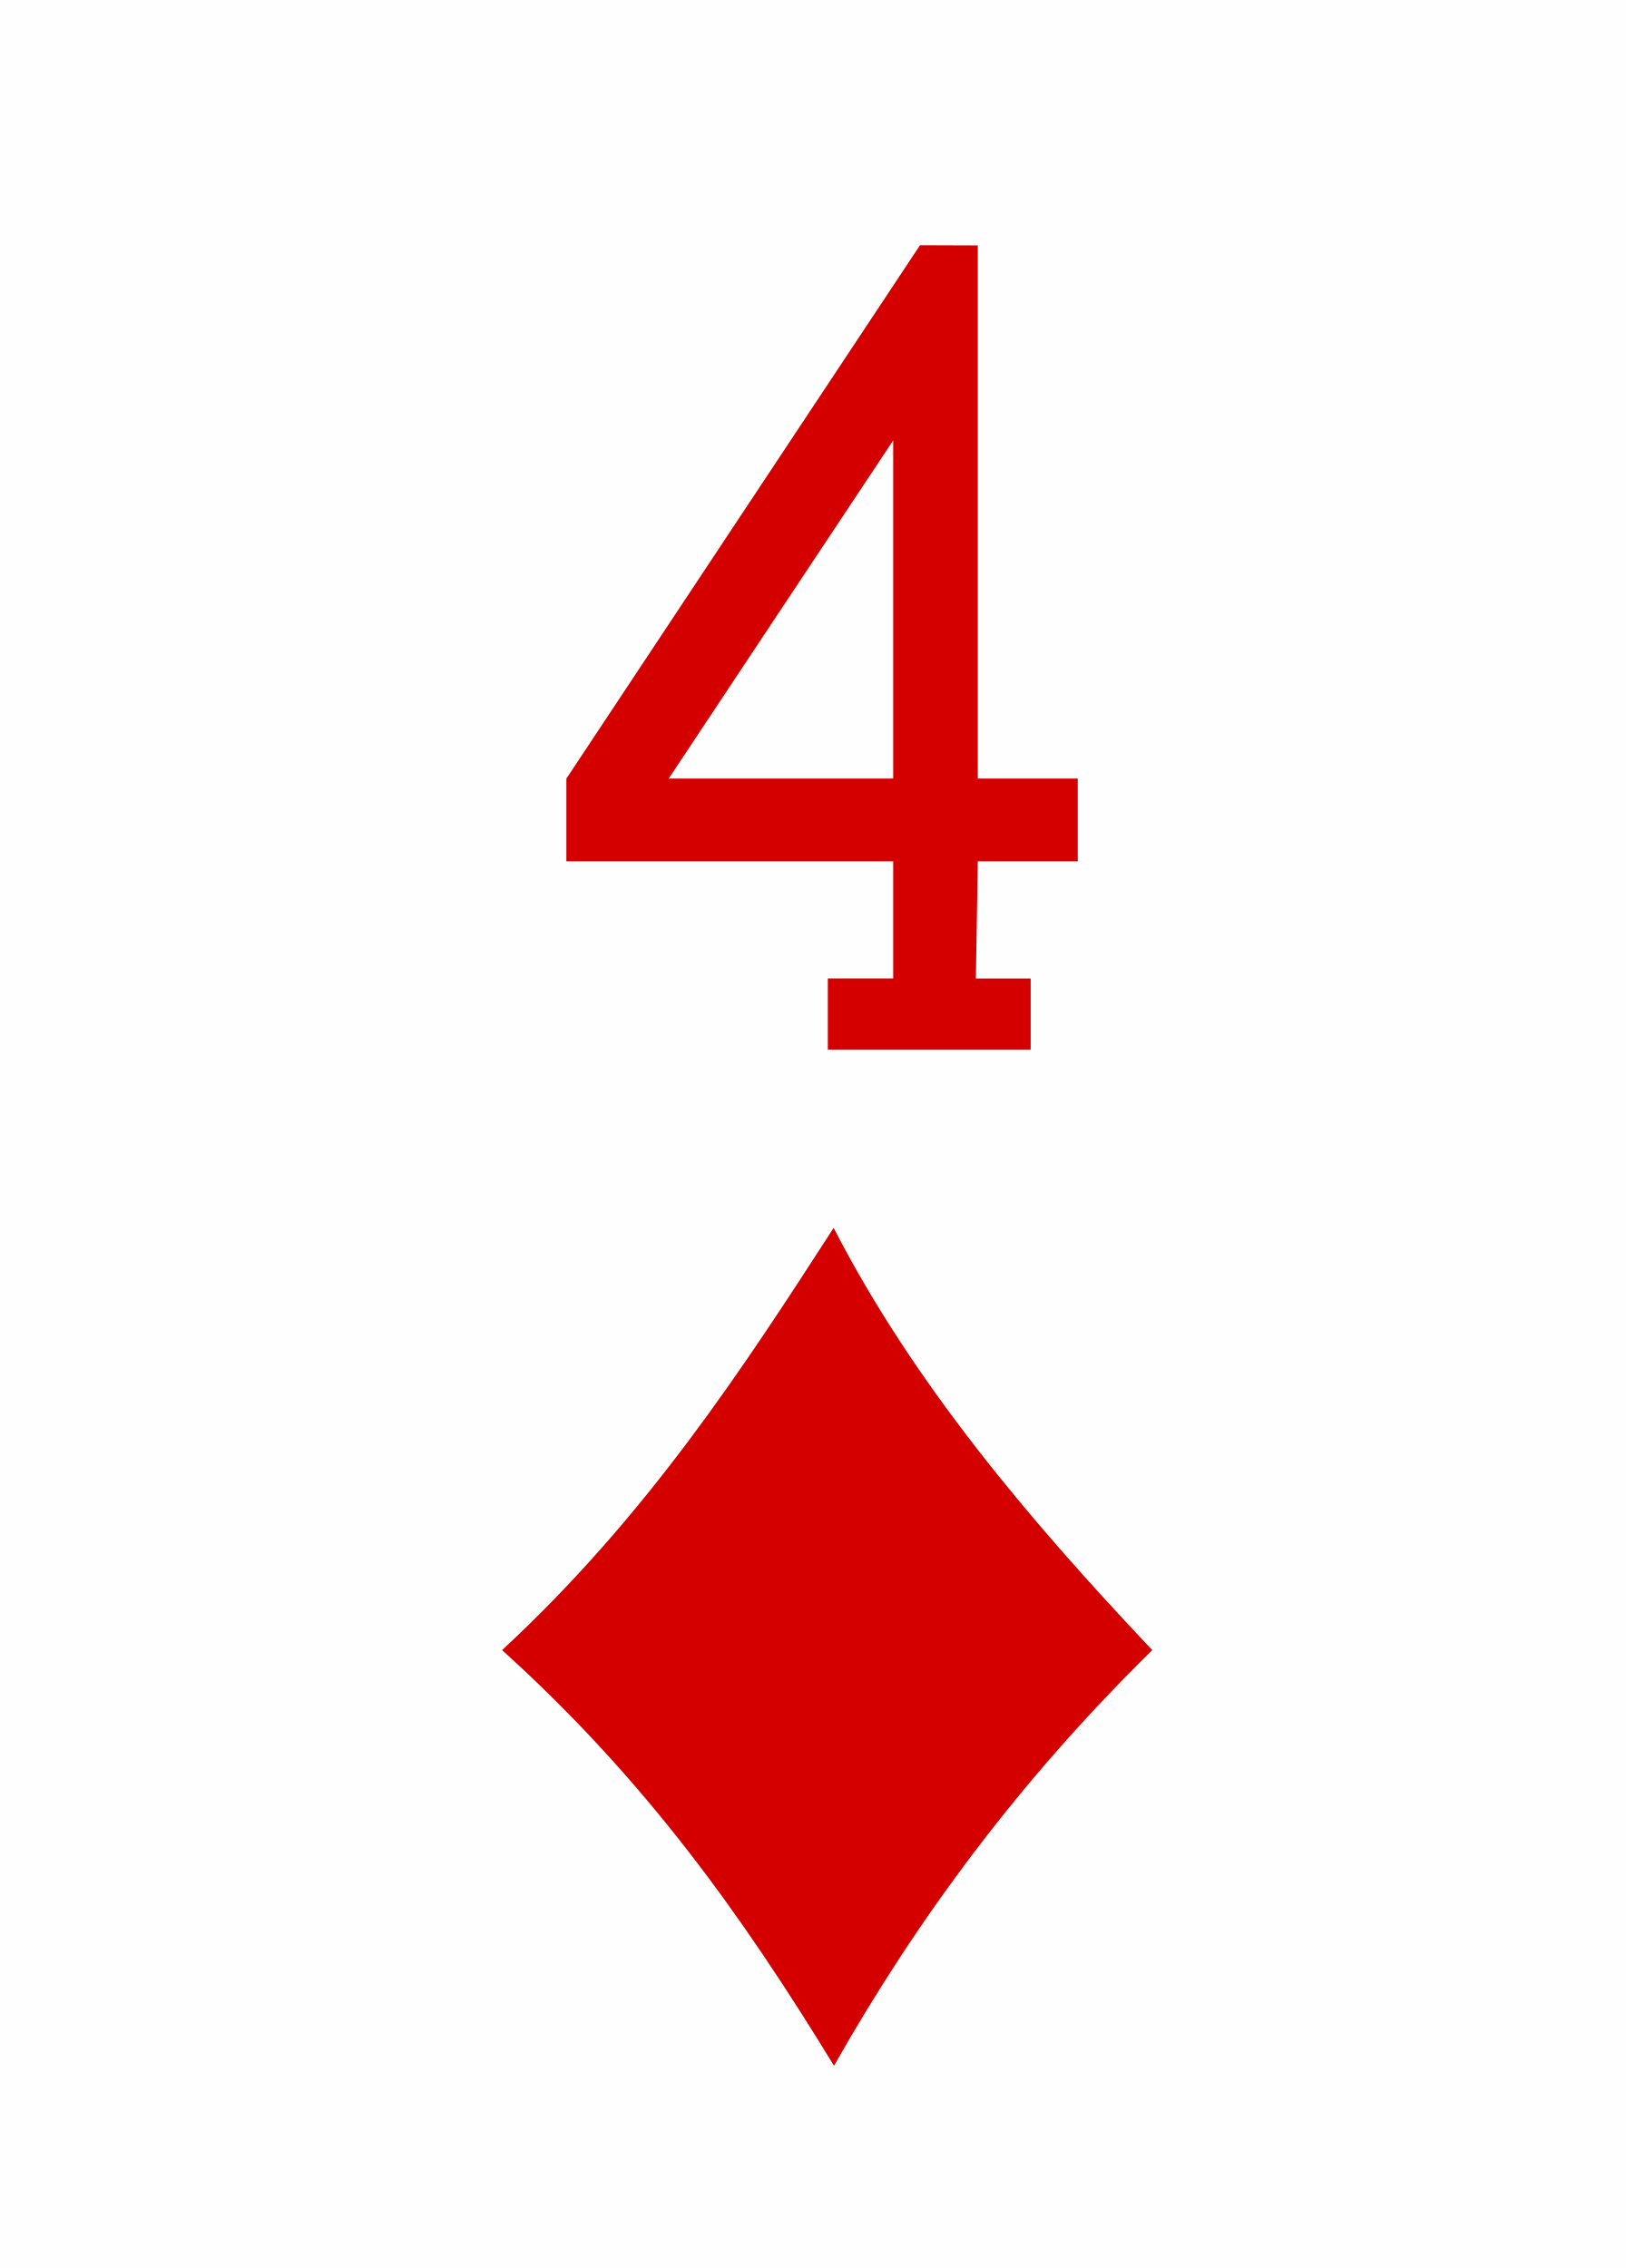
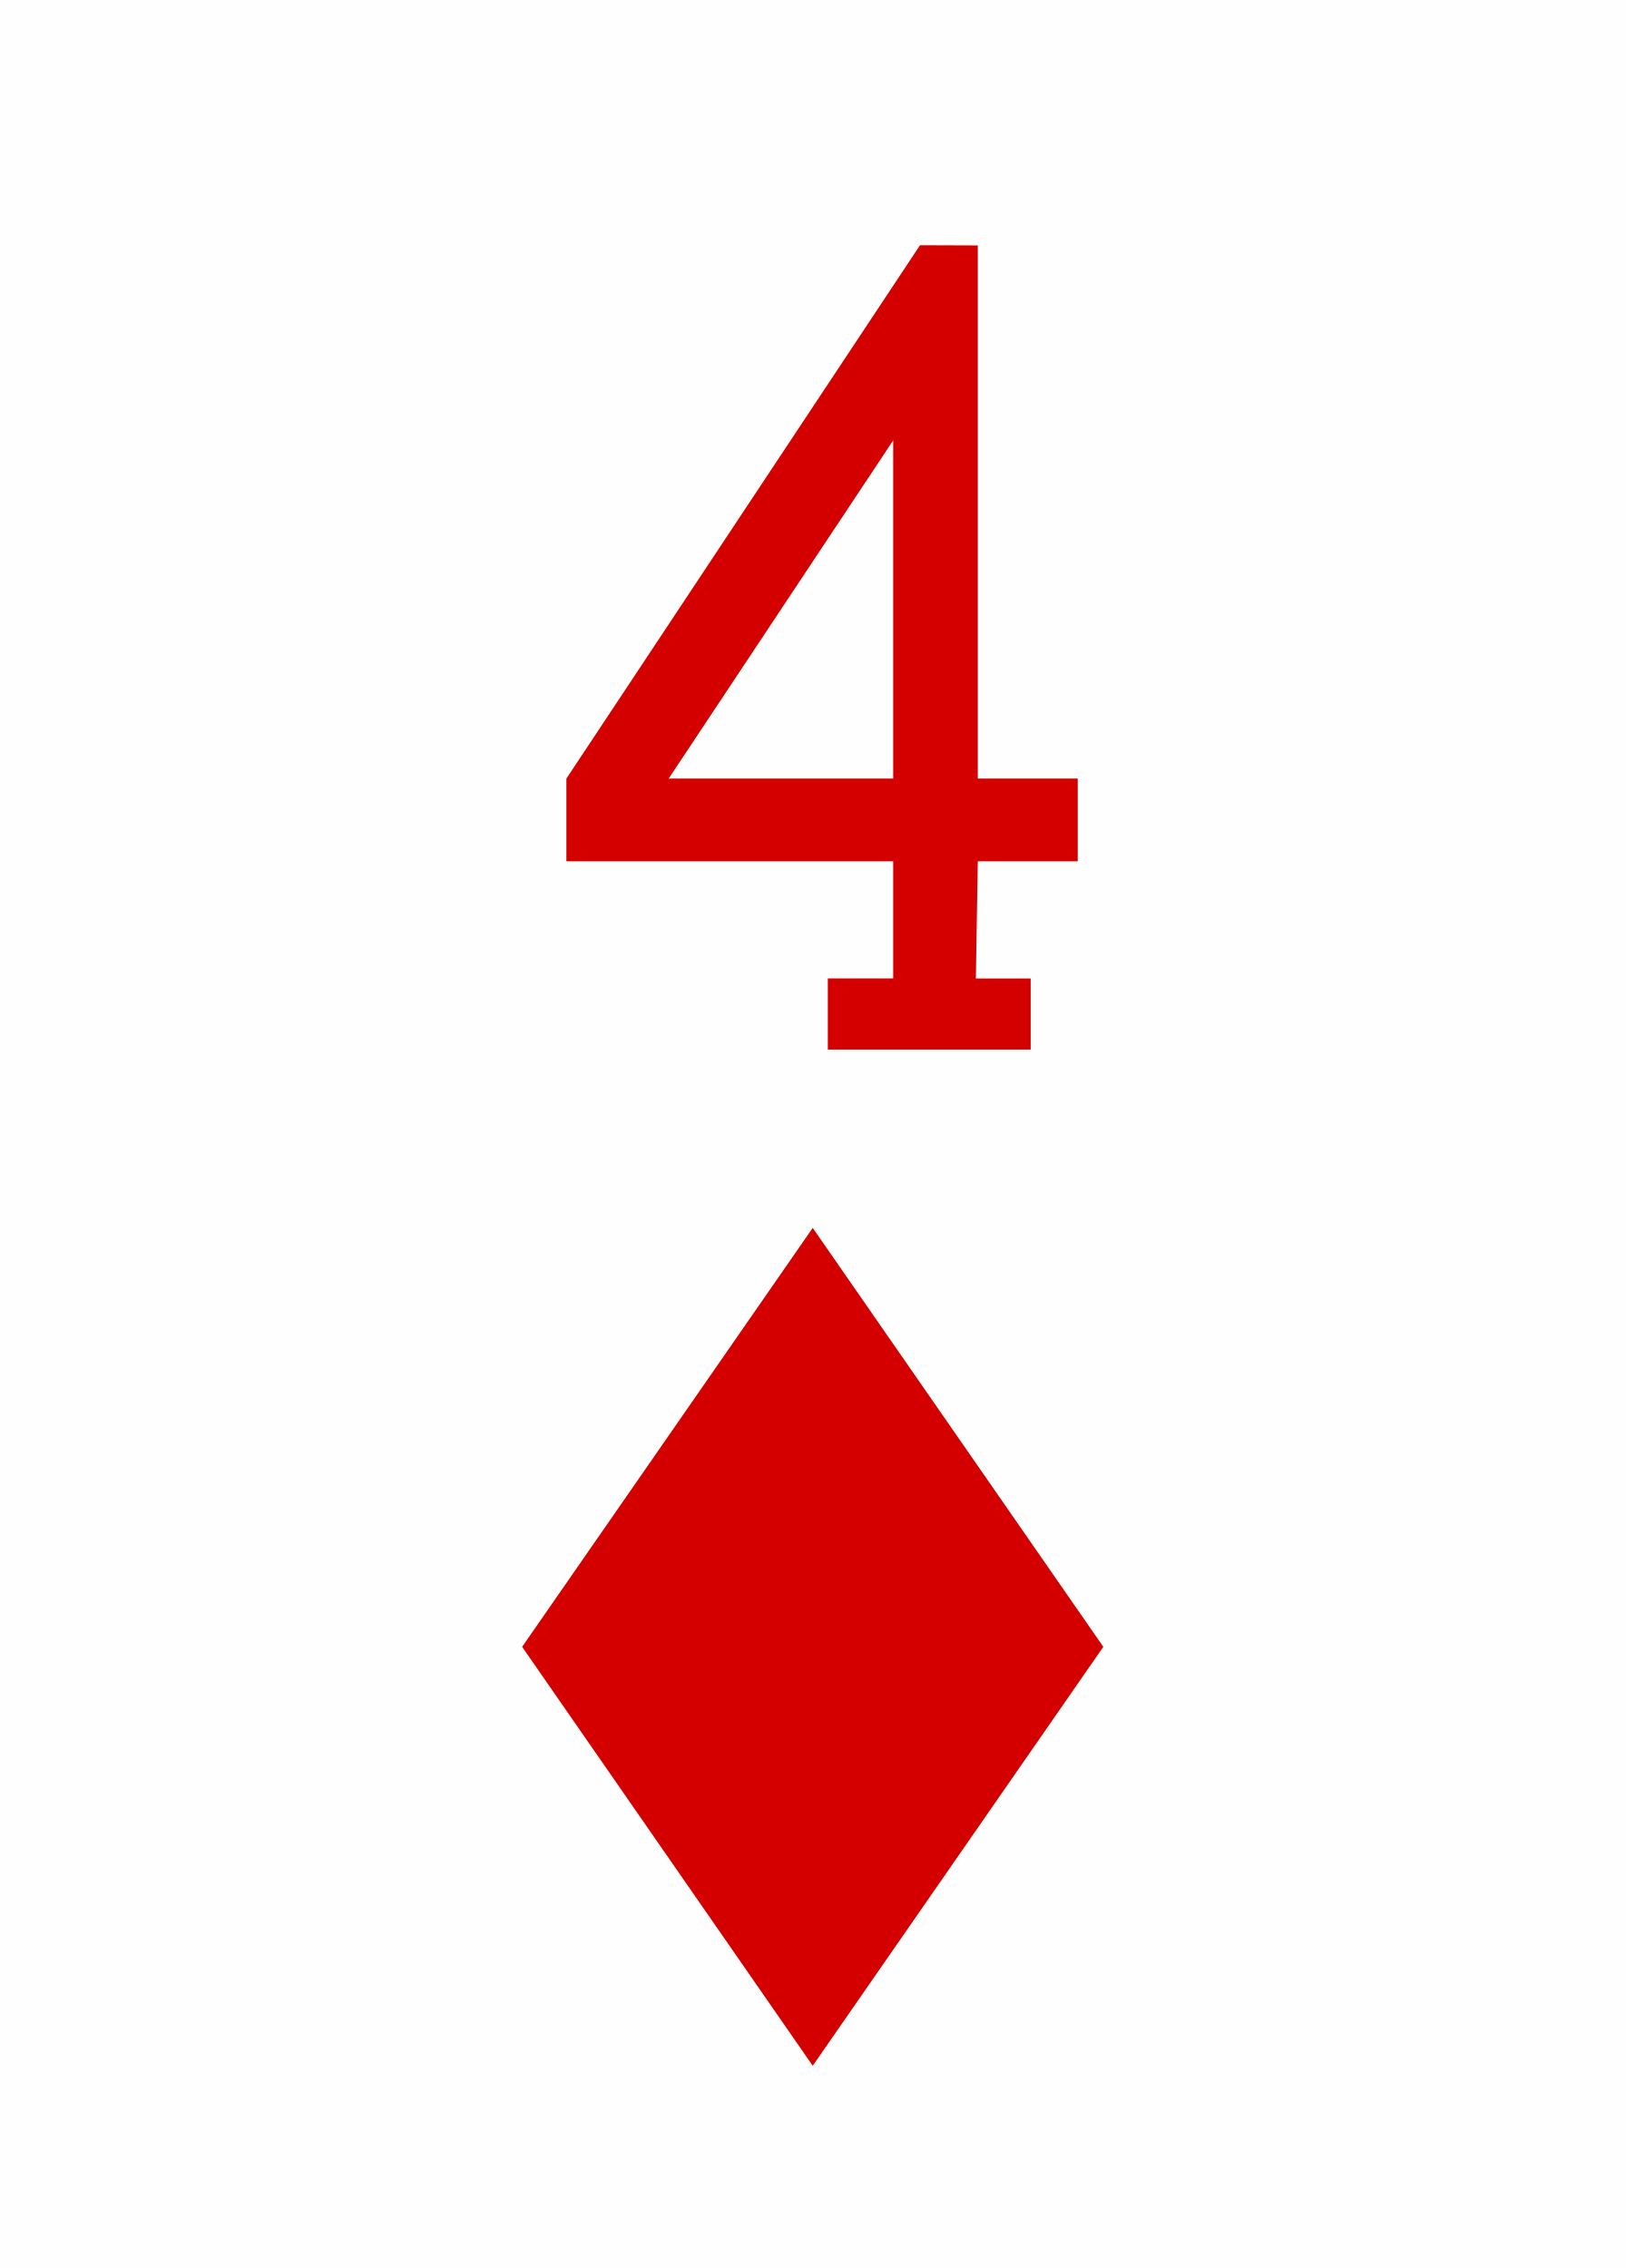
<svg xmlns="http://www.w3.org/2000/svg" xmlns:xlink="http://www.w3.org/1999/xlink" version="1.2" baseProfile="tiny" x="0px" y="0px" width="225px" height="314px" viewBox="0 0 225 314" preserveAspectRatio="xMinYMin meet">
  <defs>
    <style type="text/css">
            use { fill: #d40000; }

            .maxi-card { display: none; }
            .mini-card { display: block; }

            @media (min-width: 75px) {
                .maxi-card { display: block; }
                .mini-card { display: none; }
            }
        </style>
-     <path id="suit" d="M7,29.227             C17.043,19.916,23.639,9.763,29.947,0C35.478,10.743,43.415,20.142,52,29.227C42.816,38.238,35.698,47.871,29.973,58             C23.629,47.617,16.949,38.216,7,29.227z" />
-     <path id="numeral" d="M10.34,31.817             v-2.812h2.585v-4.635H0v-3.271L13.986,0l2.285,0.008v21.09h3.953v3.271h-3.953l-0.076,4.637h2.167v2.812H10.34L10.34,31.817z             M12.925,7.72L4.046,21.097h8.879V7.72z" />
+     <polygon id="suit" points="28.5,0 48.612,29 28.5,58 8.388,29" />
+     <path id="numeral" d="M10.34,31.817v-2.812h2.585v-4.635H0v-3.271L13.986,0l2.285,0.008v21.09h3.953v3.271h-3.953l-0.076,4.637h2.167v2.812H10.34L10.34,31.817zM12.925,7.72L4.046,21.097h8.879V7.72z" />
  </defs>
  <rect width="100%" height="100%" x="0" y="0" fill="#fefefe" />
  <g class="mini-card">
    <use xlink:href="#numeral" transform="matrix(3.5,0,0,3.5,78.4,33.95)" />
    <use xlink:href="#suit" transform="matrix(2,0,0,2,55.5,170)" />
  </g>
  <g class="maxi-card">
    <use xlink:href="#numeral" transform="matrix(1,0,0,1,7,12)" />
    <use xlink:href="#suit" transform="matrix(0.4,0,0,0.4,6,51)" />
    <use xlink:href="#numeral" transform="matrix(-1,0,0,-1,218,302)" />
    <use xlink:href="#suit" transform="matrix(-0.4,0,0,-0.4,218,263)" />
    <use xlink:href="#suit" transform="matrix(1,0,0,1,34,28)" />
    <use xlink:href="#suit" transform="matrix(1,0,0,1,134,28)" />
    <use xlink:href="#suit" transform="matrix(-1,0,0,-1,91,286)" />
    <use xlink:href="#suit" transform="matrix(-1,0,0,-1,191,286)" />
  </g>
</svg>
